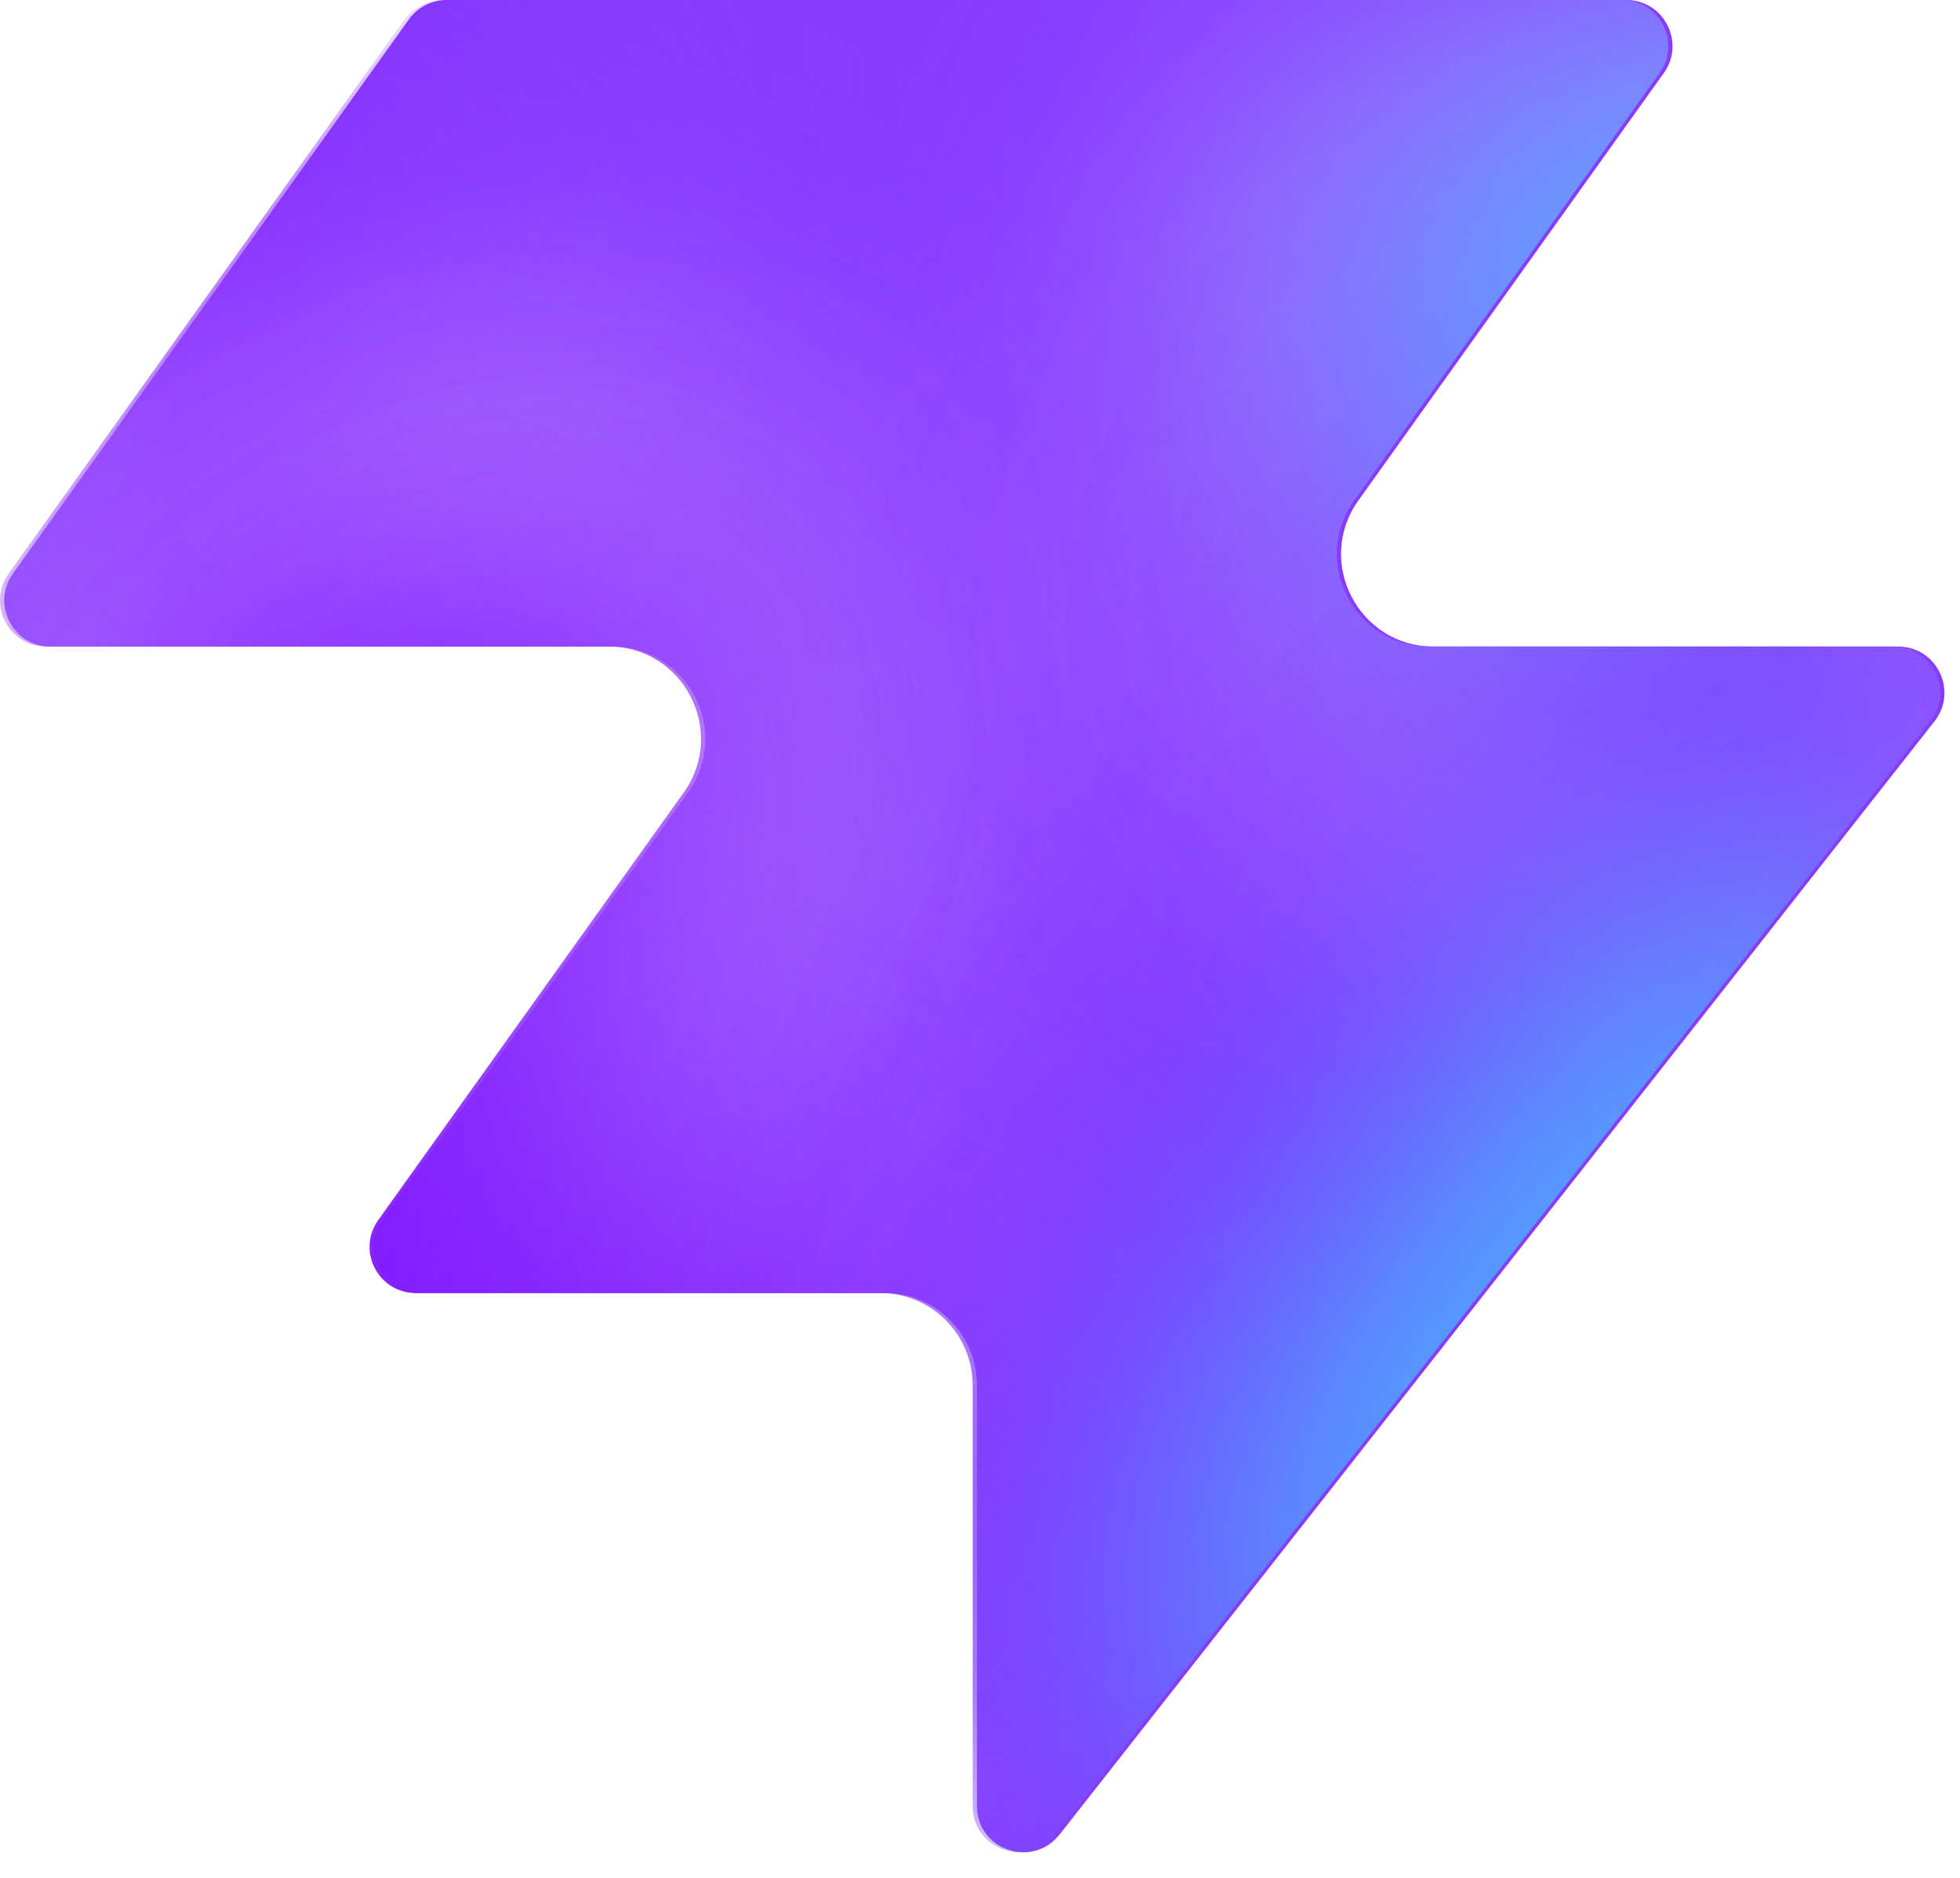
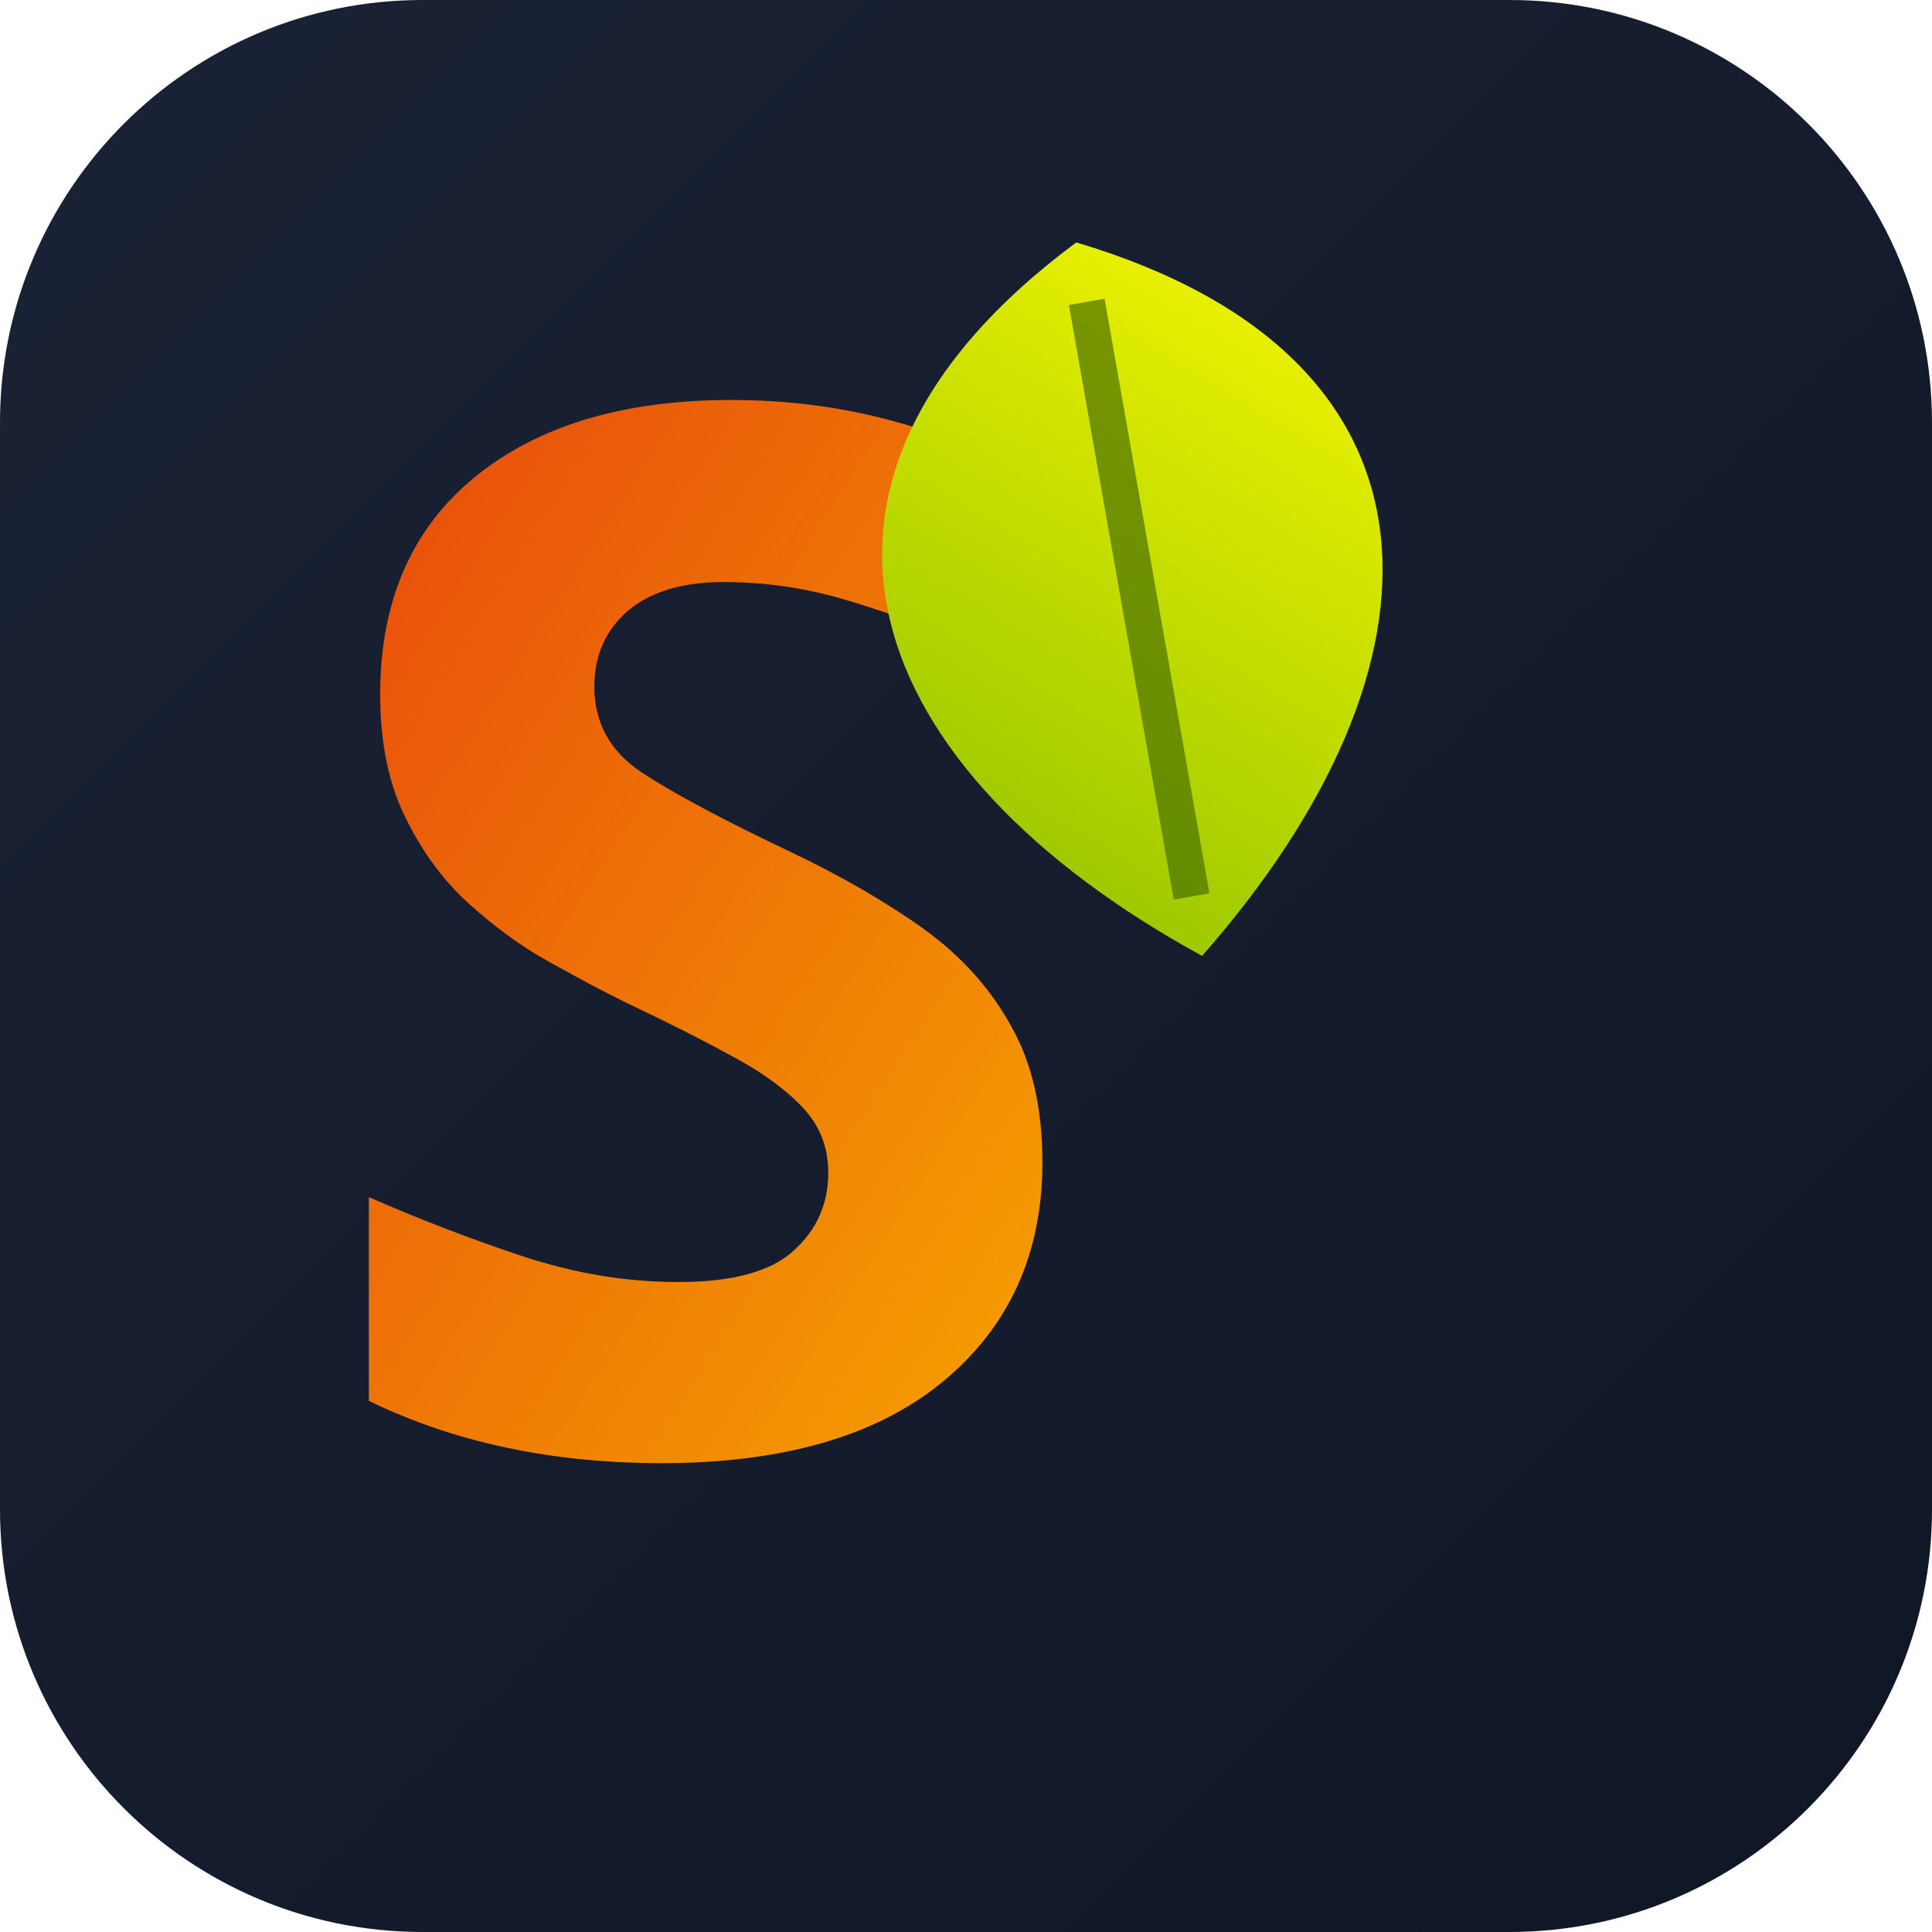
- <svg xmlns="http://www.w3.org/2000/svg" width="48" height="46" fill="none" viewBox="0 0 48 46">
-   <path fill="#863bff" d="M25.946 44.938c-.664.845-2.021.375-2.021-.698V33.937a2.26 2.26 0 0 0-2.262-2.262H10.287c-.92 0-1.456-1.04-.92-1.788l7.48-10.471c1.07-1.497 0-3.578-1.842-3.578H1.237c-.92 0-1.456-1.04-.92-1.788L10.013.474c.214-.297.556-.474.92-.474h28.894c.92 0 1.456 1.04.92 1.788l-7.48 10.471c-1.07 1.498 0 3.579 1.842 3.579h11.377c.943 0 1.473 1.088.89 1.83L25.947 44.94z" style="fill:#863bff;fill:color(display-p3 .525 .23 1);fill-opacity:1" />
-   <mask id="a" width="48" height="46" x="0" y="0" maskUnits="userSpaceOnUse" style="mask-type:alpha">
-     <path fill="#000" d="M25.842 44.938c-.664.844-2.021.375-2.021-.698V33.937a2.26 2.26 0 0 0-2.262-2.262H10.183c-.92 0-1.456-1.04-.92-1.788l7.48-10.471c1.07-1.498 0-3.579-1.842-3.579H1.133c-.92 0-1.456-1.04-.92-1.787L9.91.473c.214-.297.556-.474.92-.474h28.894c.92 0 1.456 1.04.92 1.788l-7.48 10.471c-1.07 1.498 0 3.578 1.842 3.578h11.377c.943 0 1.473 1.088.89 1.832L25.843 44.94z" style="fill:#000;fill-opacity:1" />
-   </mask>
-   <g mask="url(#a)">
-     <g filter="url(#b)">
-       <ellipse cx="5.508" cy="14.704" fill="#ede6ff" rx="5.508" ry="14.704" style="fill:#ede6ff;fill:color(display-p3 .927 .903 1);fill-opacity:1" transform="matrix(.00324 1 1 -.00324 -4.47 31.516)" />
-     </g>
-     <g filter="url(#c)">
-       <ellipse cx="10.399" cy="29.851" fill="#ede6ff" rx="10.399" ry="29.851" style="fill:#ede6ff;fill:color(display-p3 .927 .903 1);fill-opacity:1" transform="matrix(.00324 1 1 -.00324 -39.328 7.883)" />
-     </g>
-     <g filter="url(#d)">
-       <ellipse cx="5.508" cy="30.487" fill="#7e14ff" rx="5.508" ry="30.487" style="fill:#7e14ff;fill:color(display-p3 .492 .077 1);fill-opacity:1" transform="rotate(89.814 -25.913 -14.639)scale(1 -1)" />
-     </g>
-     <g filter="url(#e)">
-       <ellipse cx="5.508" cy="30.599" fill="#7e14ff" rx="5.508" ry="30.599" style="fill:#7e14ff;fill:color(display-p3 .492 .077 1);fill-opacity:1" transform="rotate(89.814 -32.644 -3.334)scale(1 -1)" />
-     </g>
-     <g filter="url(#f)">
-       <ellipse cx="5.508" cy="30.599" fill="#7e14ff" rx="5.508" ry="30.599" style="fill:#7e14ff;fill:color(display-p3 .492 .077 1);fill-opacity:1" transform="matrix(.00324 1 1 -.00324 -34.34 30.47)" />
-     </g>
-     <g filter="url(#g)">
-       <ellipse cx="14.072" cy="22.078" fill="#ede6ff" rx="14.072" ry="22.078" style="fill:#ede6ff;fill:color(display-p3 .927 .903 1);fill-opacity:1" transform="rotate(93.35 24.506 48.493)scale(-1 1)" />
-     </g>
-     <g filter="url(#h)">
-       <ellipse cx="3.47" cy="21.501" fill="#7e14ff" rx="3.47" ry="21.501" style="fill:#7e14ff;fill:color(display-p3 .492 .077 1);fill-opacity:1" transform="rotate(89.009 28.708 47.59)scale(-1 1)" />
-     </g>
-     <g filter="url(#i)">
-       <ellipse cx="3.47" cy="21.501" fill="#7e14ff" rx="3.47" ry="21.501" style="fill:#7e14ff;fill:color(display-p3 .492 .077 1);fill-opacity:1" transform="rotate(89.009 28.708 47.59)scale(-1 1)" />
-     </g>
-     <g filter="url(#j)">
-       <ellipse cx=".387" cy="8.972" fill="#7e14ff" rx="4.407" ry="29.108" style="fill:#7e14ff;fill:color(display-p3 .492 .077 1);fill-opacity:1" transform="rotate(39.51 .387 8.972)" />
-     </g>
-     <g filter="url(#k)">
-       <ellipse cx="47.523" cy="-6.092" fill="#7e14ff" rx="4.407" ry="29.108" style="fill:#7e14ff;fill:color(display-p3 .492 .077 1);fill-opacity:1" transform="rotate(37.892 47.523 -6.092)" />
-     </g>
-     <g filter="url(#l)">
-       <ellipse cx="41.412" cy="6.333" fill="#47bfff" rx="5.971" ry="9.665" style="fill:#47bfff;fill:color(display-p3 .28 .748 1);fill-opacity:1" transform="rotate(37.892 41.412 6.333)" />
-     </g>
-     <g filter="url(#m)">
-       <ellipse cx="-1.879" cy="38.332" fill="#7e14ff" rx="4.407" ry="29.108" style="fill:#7e14ff;fill:color(display-p3 .492 .077 1);fill-opacity:1" transform="rotate(37.892 -1.88 38.332)" />
-     </g>
-     <g filter="url(#n)">
-       <ellipse cx="-1.879" cy="38.332" fill="#7e14ff" rx="4.407" ry="29.108" style="fill:#7e14ff;fill:color(display-p3 .492 .077 1);fill-opacity:1" transform="rotate(37.892 -1.88 38.332)" />
-     </g>
-     <g filter="url(#o)">
-       <ellipse cx="35.651" cy="29.907" fill="#7e14ff" rx="4.407" ry="29.108" style="fill:#7e14ff;fill:color(display-p3 .492 .077 1);fill-opacity:1" transform="rotate(37.892 35.651 29.907)" />
-     </g>
-     <g filter="url(#p)">
-       <ellipse cx="38.418" cy="32.4" fill="#47bfff" rx="5.971" ry="15.297" style="fill:#47bfff;fill:color(display-p3 .28 .748 1);fill-opacity:1" transform="rotate(37.892 38.418 32.4)" />
-     </g>
+ <svg xmlns="http://www.w3.org/2000/svg" viewBox="0 0 32 32" width="32" height="32">
+   <defs>
+     <linearGradient id="bgGrad" x1="0%" y1="0%" x2="100%" y2="100%">
+       <stop offset="0%" style="stop-color:#1A2235" />
+       <stop offset="100%" style="stop-color:#0F1726" />
+     </linearGradient>
+     <linearGradient id="sGrad" x1="0%" y1="0%" x2="100%" y2="100%">
+       <stop offset="0%" style="stop-color:#E84A0C" />
+       <stop offset="100%" style="stop-color:#F5A200" />
+     </linearGradient>
+     <linearGradient id="leafFav" x1="0%" y1="100%" x2="60%" y2="0%">
+       <stop offset="0%" style="stop-color:#8BBF00" />
+       <stop offset="100%" style="stop-color:#E8F000" />
+     </linearGradient>
+   </defs>
+   <rect width="32" height="32" rx="7" fill="url(#bgGrad)" />
+   <text x="5" y="24" font-family="'Arial Black', Impact, sans-serif" font-weight="900" font-size="24" fill="url(#sGrad)" letter-spacing="-1">S</text>
+   <g transform="translate(18, 5) rotate(-10)">
+     <path d="M0,11 C-5,7 -6,2 0,-1 C6,2 5,7 0,11 Z" fill="url(#leafFav)" />
+     <line x1="0" y1="10" x2="0" y2="0" stroke="#4A7000" stroke-width="0.6" opacity="0.7" />
  </g>
-   <defs>
-     <filter id="b" width="60.045" height="41.654" x="-19.77" y="16.149" color-interpolation-filters="sRGB" filterUnits="userSpaceOnUse">
-       <feFlood flood-opacity="0" result="BackgroundImageFix" />
-       <feBlend in="SourceGraphic" in2="BackgroundImageFix" result="shape" />
-       <feGaussianBlur result="effect1_foregroundBlur_2002_17158" stdDeviation="7.659" />
-     </filter>
-     <filter id="c" width="90.34" height="51.437" x="-54.613" y="-7.533" color-interpolation-filters="sRGB" filterUnits="userSpaceOnUse">
-       <feFlood flood-opacity="0" result="BackgroundImageFix" />
-       <feBlend in="SourceGraphic" in2="BackgroundImageFix" result="shape" />
-       <feGaussianBlur result="effect1_foregroundBlur_2002_17158" stdDeviation="7.659" />
-     </filter>
-     <filter id="d" width="79.355" height="29.4" x="-49.64" y="2.03" color-interpolation-filters="sRGB" filterUnits="userSpaceOnUse">
-       <feFlood flood-opacity="0" result="BackgroundImageFix" />
-       <feBlend in="SourceGraphic" in2="BackgroundImageFix" result="shape" />
-       <feGaussianBlur result="effect1_foregroundBlur_2002_17158" stdDeviation="4.596" />
-     </filter>
-     <filter id="e" width="79.579" height="29.4" x="-45.045" y="20.029" color-interpolation-filters="sRGB" filterUnits="userSpaceOnUse">
-       <feFlood flood-opacity="0" result="BackgroundImageFix" />
-       <feBlend in="SourceGraphic" in2="BackgroundImageFix" result="shape" />
-       <feGaussianBlur result="effect1_foregroundBlur_2002_17158" stdDeviation="4.596" />
-     </filter>
-     <filter id="f" width="79.579" height="29.4" x="-43.513" y="21.178" color-interpolation-filters="sRGB" filterUnits="userSpaceOnUse">
-       <feFlood flood-opacity="0" result="BackgroundImageFix" />
-       <feBlend in="SourceGraphic" in2="BackgroundImageFix" result="shape" />
-       <feGaussianBlur result="effect1_foregroundBlur_2002_17158" stdDeviation="4.596" />
-     </filter>
-     <filter id="g" width="74.749" height="58.852" x="15.756" y="-17.901" color-interpolation-filters="sRGB" filterUnits="userSpaceOnUse">
-       <feFlood flood-opacity="0" result="BackgroundImageFix" />
-       <feBlend in="SourceGraphic" in2="BackgroundImageFix" result="shape" />
-       <feGaussianBlur result="effect1_foregroundBlur_2002_17158" stdDeviation="7.659" />
-     </filter>
-     <filter id="h" width="61.377" height="25.362" x="23.548" y="2.284" color-interpolation-filters="sRGB" filterUnits="userSpaceOnUse">
-       <feFlood flood-opacity="0" result="BackgroundImageFix" />
-       <feBlend in="SourceGraphic" in2="BackgroundImageFix" result="shape" />
-       <feGaussianBlur result="effect1_foregroundBlur_2002_17158" stdDeviation="4.596" />
-     </filter>
-     <filter id="i" width="61.377" height="25.362" x="23.548" y="2.284" color-interpolation-filters="sRGB" filterUnits="userSpaceOnUse">
-       <feFlood flood-opacity="0" result="BackgroundImageFix" />
-       <feBlend in="SourceGraphic" in2="BackgroundImageFix" result="shape" />
-       <feGaussianBlur result="effect1_foregroundBlur_2002_17158" stdDeviation="4.596" />
-     </filter>
-     <filter id="j" width="56.045" height="63.649" x="-27.636" y="-22.853" color-interpolation-filters="sRGB" filterUnits="userSpaceOnUse">
-       <feFlood flood-opacity="0" result="BackgroundImageFix" />
-       <feBlend in="SourceGraphic" in2="BackgroundImageFix" result="shape" />
-       <feGaussianBlur result="effect1_foregroundBlur_2002_17158" stdDeviation="4.596" />
-     </filter>
-     <filter id="k" width="54.814" height="64.646" x="20.116" y="-38.415" color-interpolation-filters="sRGB" filterUnits="userSpaceOnUse">
-       <feFlood flood-opacity="0" result="BackgroundImageFix" />
-       <feBlend in="SourceGraphic" in2="BackgroundImageFix" result="shape" />
-       <feGaussianBlur result="effect1_foregroundBlur_2002_17158" stdDeviation="4.596" />
-     </filter>
-     <filter id="l" width="33.541" height="35.313" x="24.641" y="-11.323" color-interpolation-filters="sRGB" filterUnits="userSpaceOnUse">
-       <feFlood flood-opacity="0" result="BackgroundImageFix" />
-       <feBlend in="SourceGraphic" in2="BackgroundImageFix" result="shape" />
-       <feGaussianBlur result="effect1_foregroundBlur_2002_17158" stdDeviation="4.596" />
-     </filter>
-     <filter id="m" width="54.814" height="64.646" x="-29.286" y="6.009" color-interpolation-filters="sRGB" filterUnits="userSpaceOnUse">
-       <feFlood flood-opacity="0" result="BackgroundImageFix" />
-       <feBlend in="SourceGraphic" in2="BackgroundImageFix" result="shape" />
-       <feGaussianBlur result="effect1_foregroundBlur_2002_17158" stdDeviation="4.596" />
-     </filter>
-     <filter id="n" width="54.814" height="64.646" x="-29.286" y="6.009" color-interpolation-filters="sRGB" filterUnits="userSpaceOnUse">
-       <feFlood flood-opacity="0" result="BackgroundImageFix" />
-       <feBlend in="SourceGraphic" in2="BackgroundImageFix" result="shape" />
-       <feGaussianBlur result="effect1_foregroundBlur_2002_17158" stdDeviation="4.596" />
-     </filter>
-     <filter id="o" width="54.814" height="64.646" x="8.244" y="-2.416" color-interpolation-filters="sRGB" filterUnits="userSpaceOnUse">
-       <feFlood flood-opacity="0" result="BackgroundImageFix" />
-       <feBlend in="SourceGraphic" in2="BackgroundImageFix" result="shape" />
-       <feGaussianBlur result="effect1_foregroundBlur_2002_17158" stdDeviation="4.596" />
-     </filter>
-     <filter id="p" width="39.409" height="43.623" x="18.713" y="10.588" color-interpolation-filters="sRGB" filterUnits="userSpaceOnUse">
-       <feFlood flood-opacity="0" result="BackgroundImageFix" />
-       <feBlend in="SourceGraphic" in2="BackgroundImageFix" result="shape" />
-       <feGaussianBlur result="effect1_foregroundBlur_2002_17158" stdDeviation="4.596" />
-     </filter>
-   </defs>
</svg>
